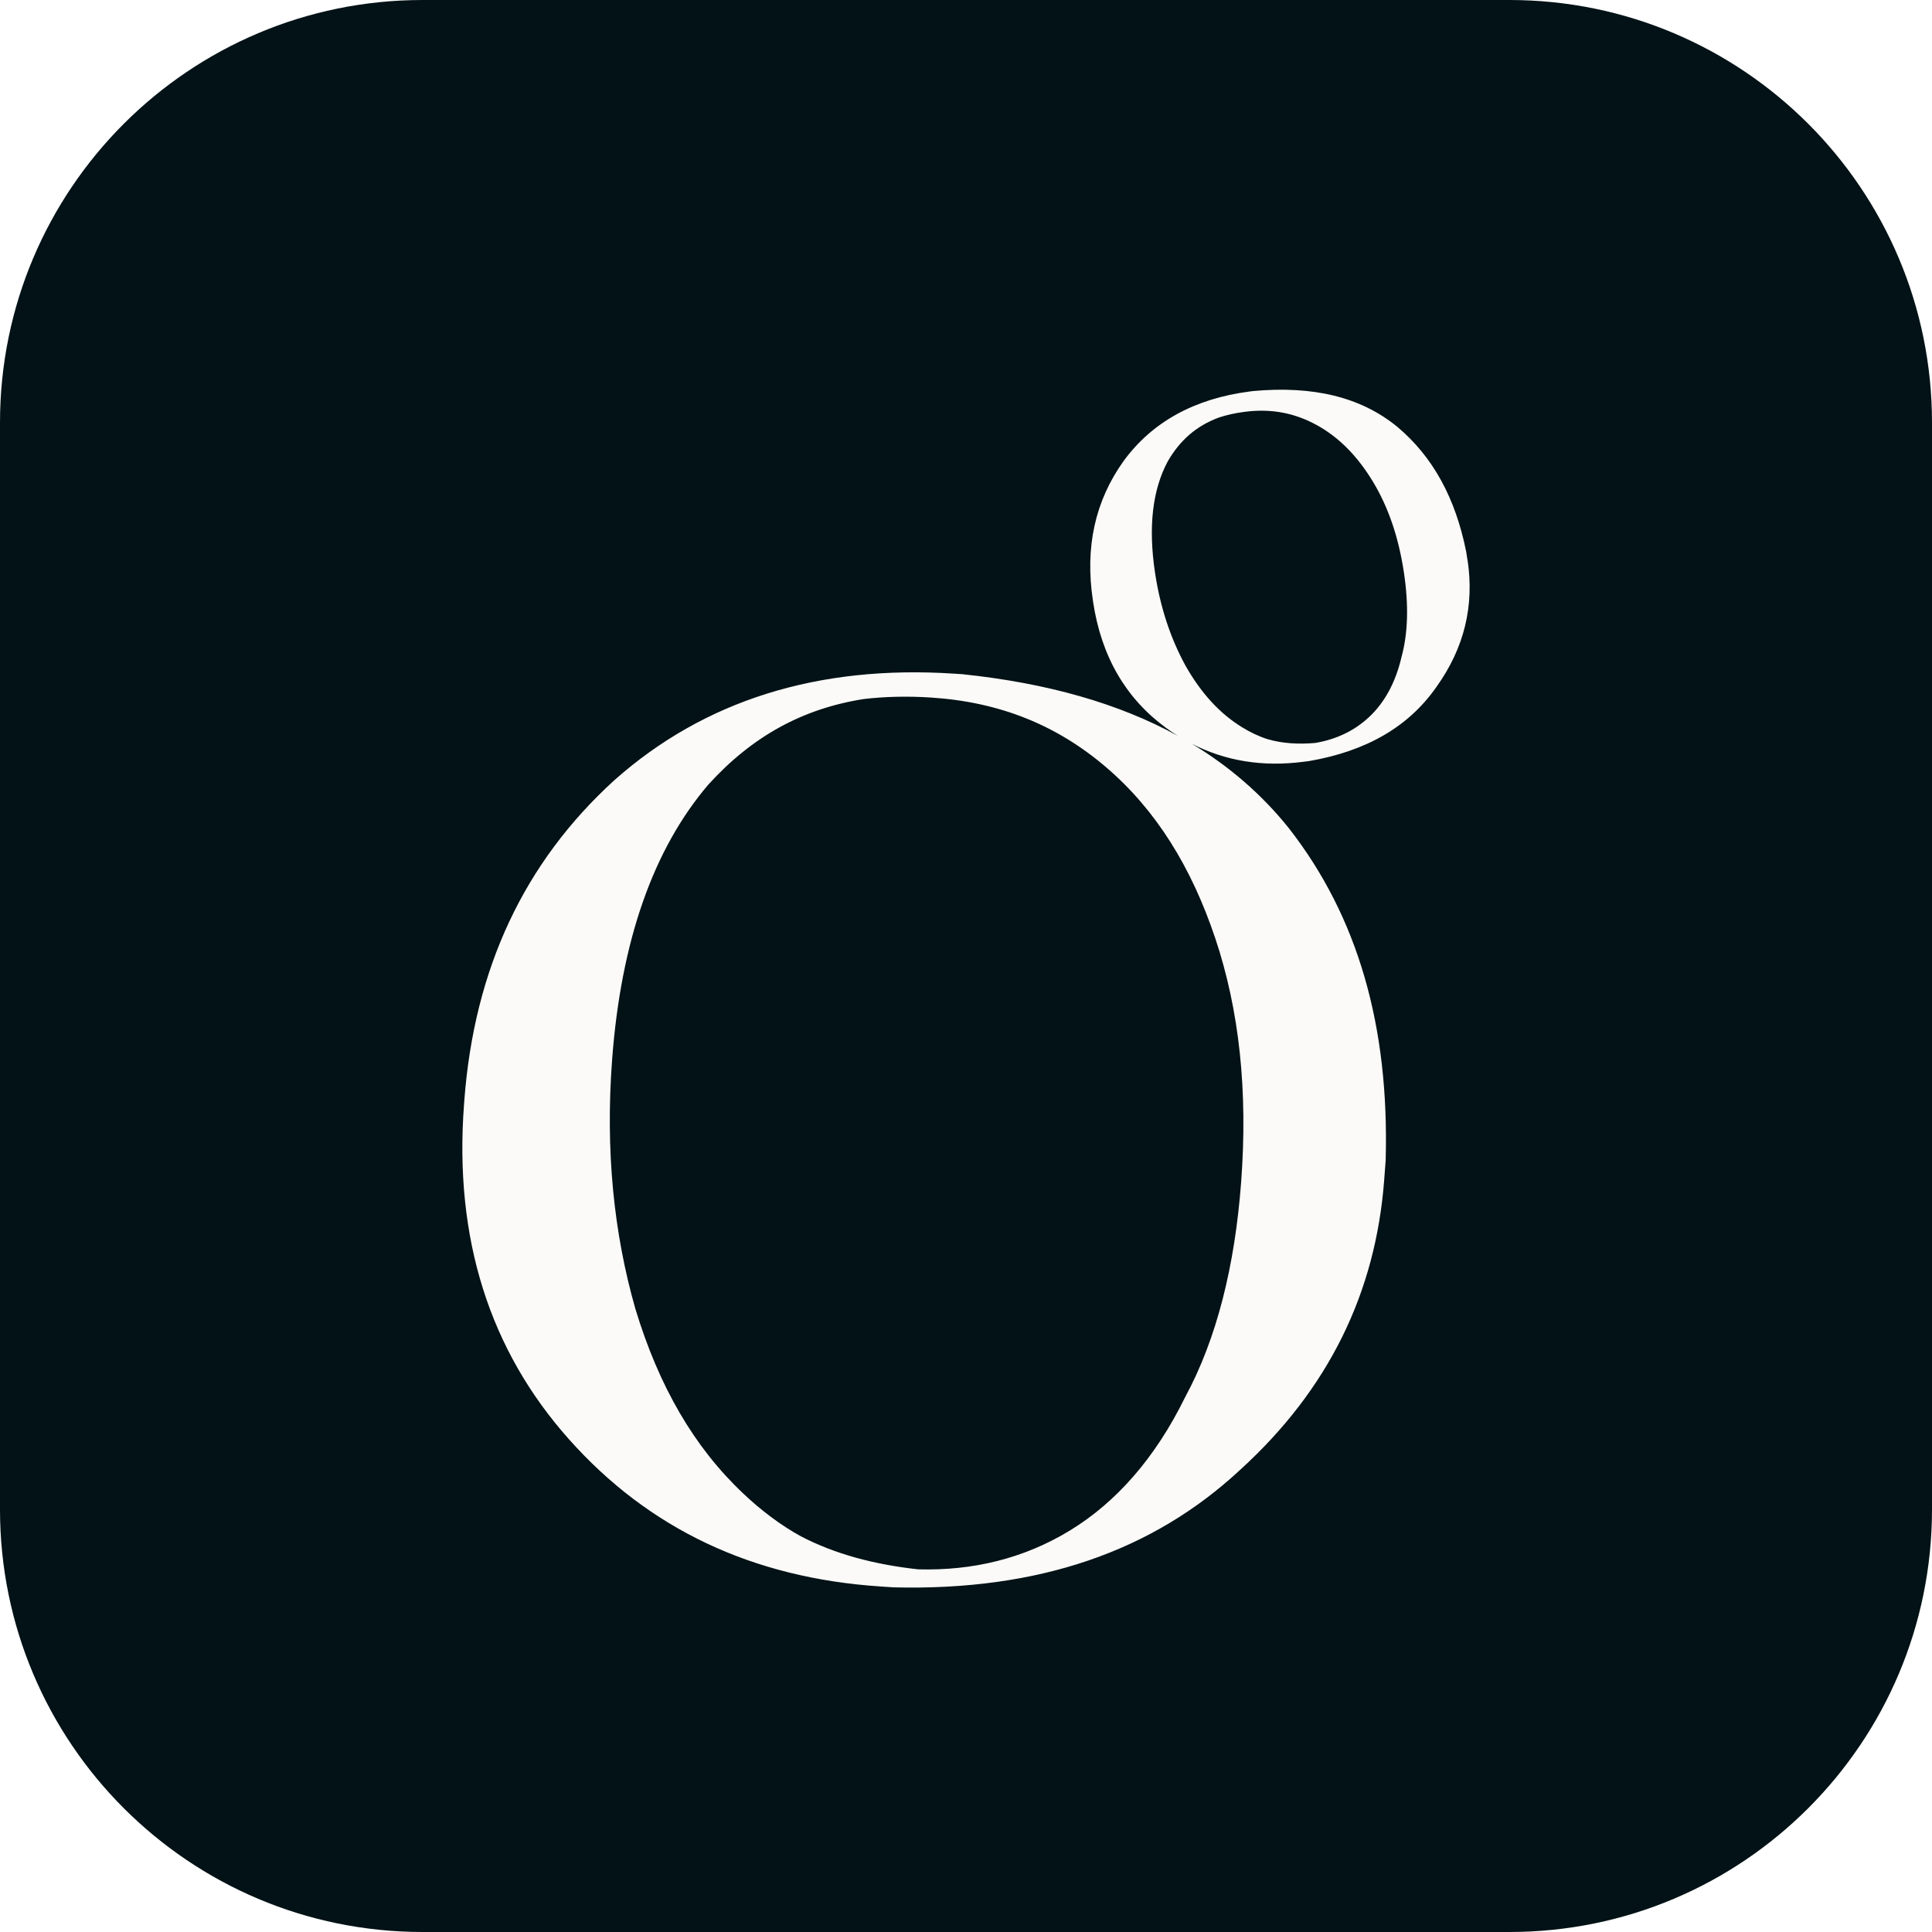
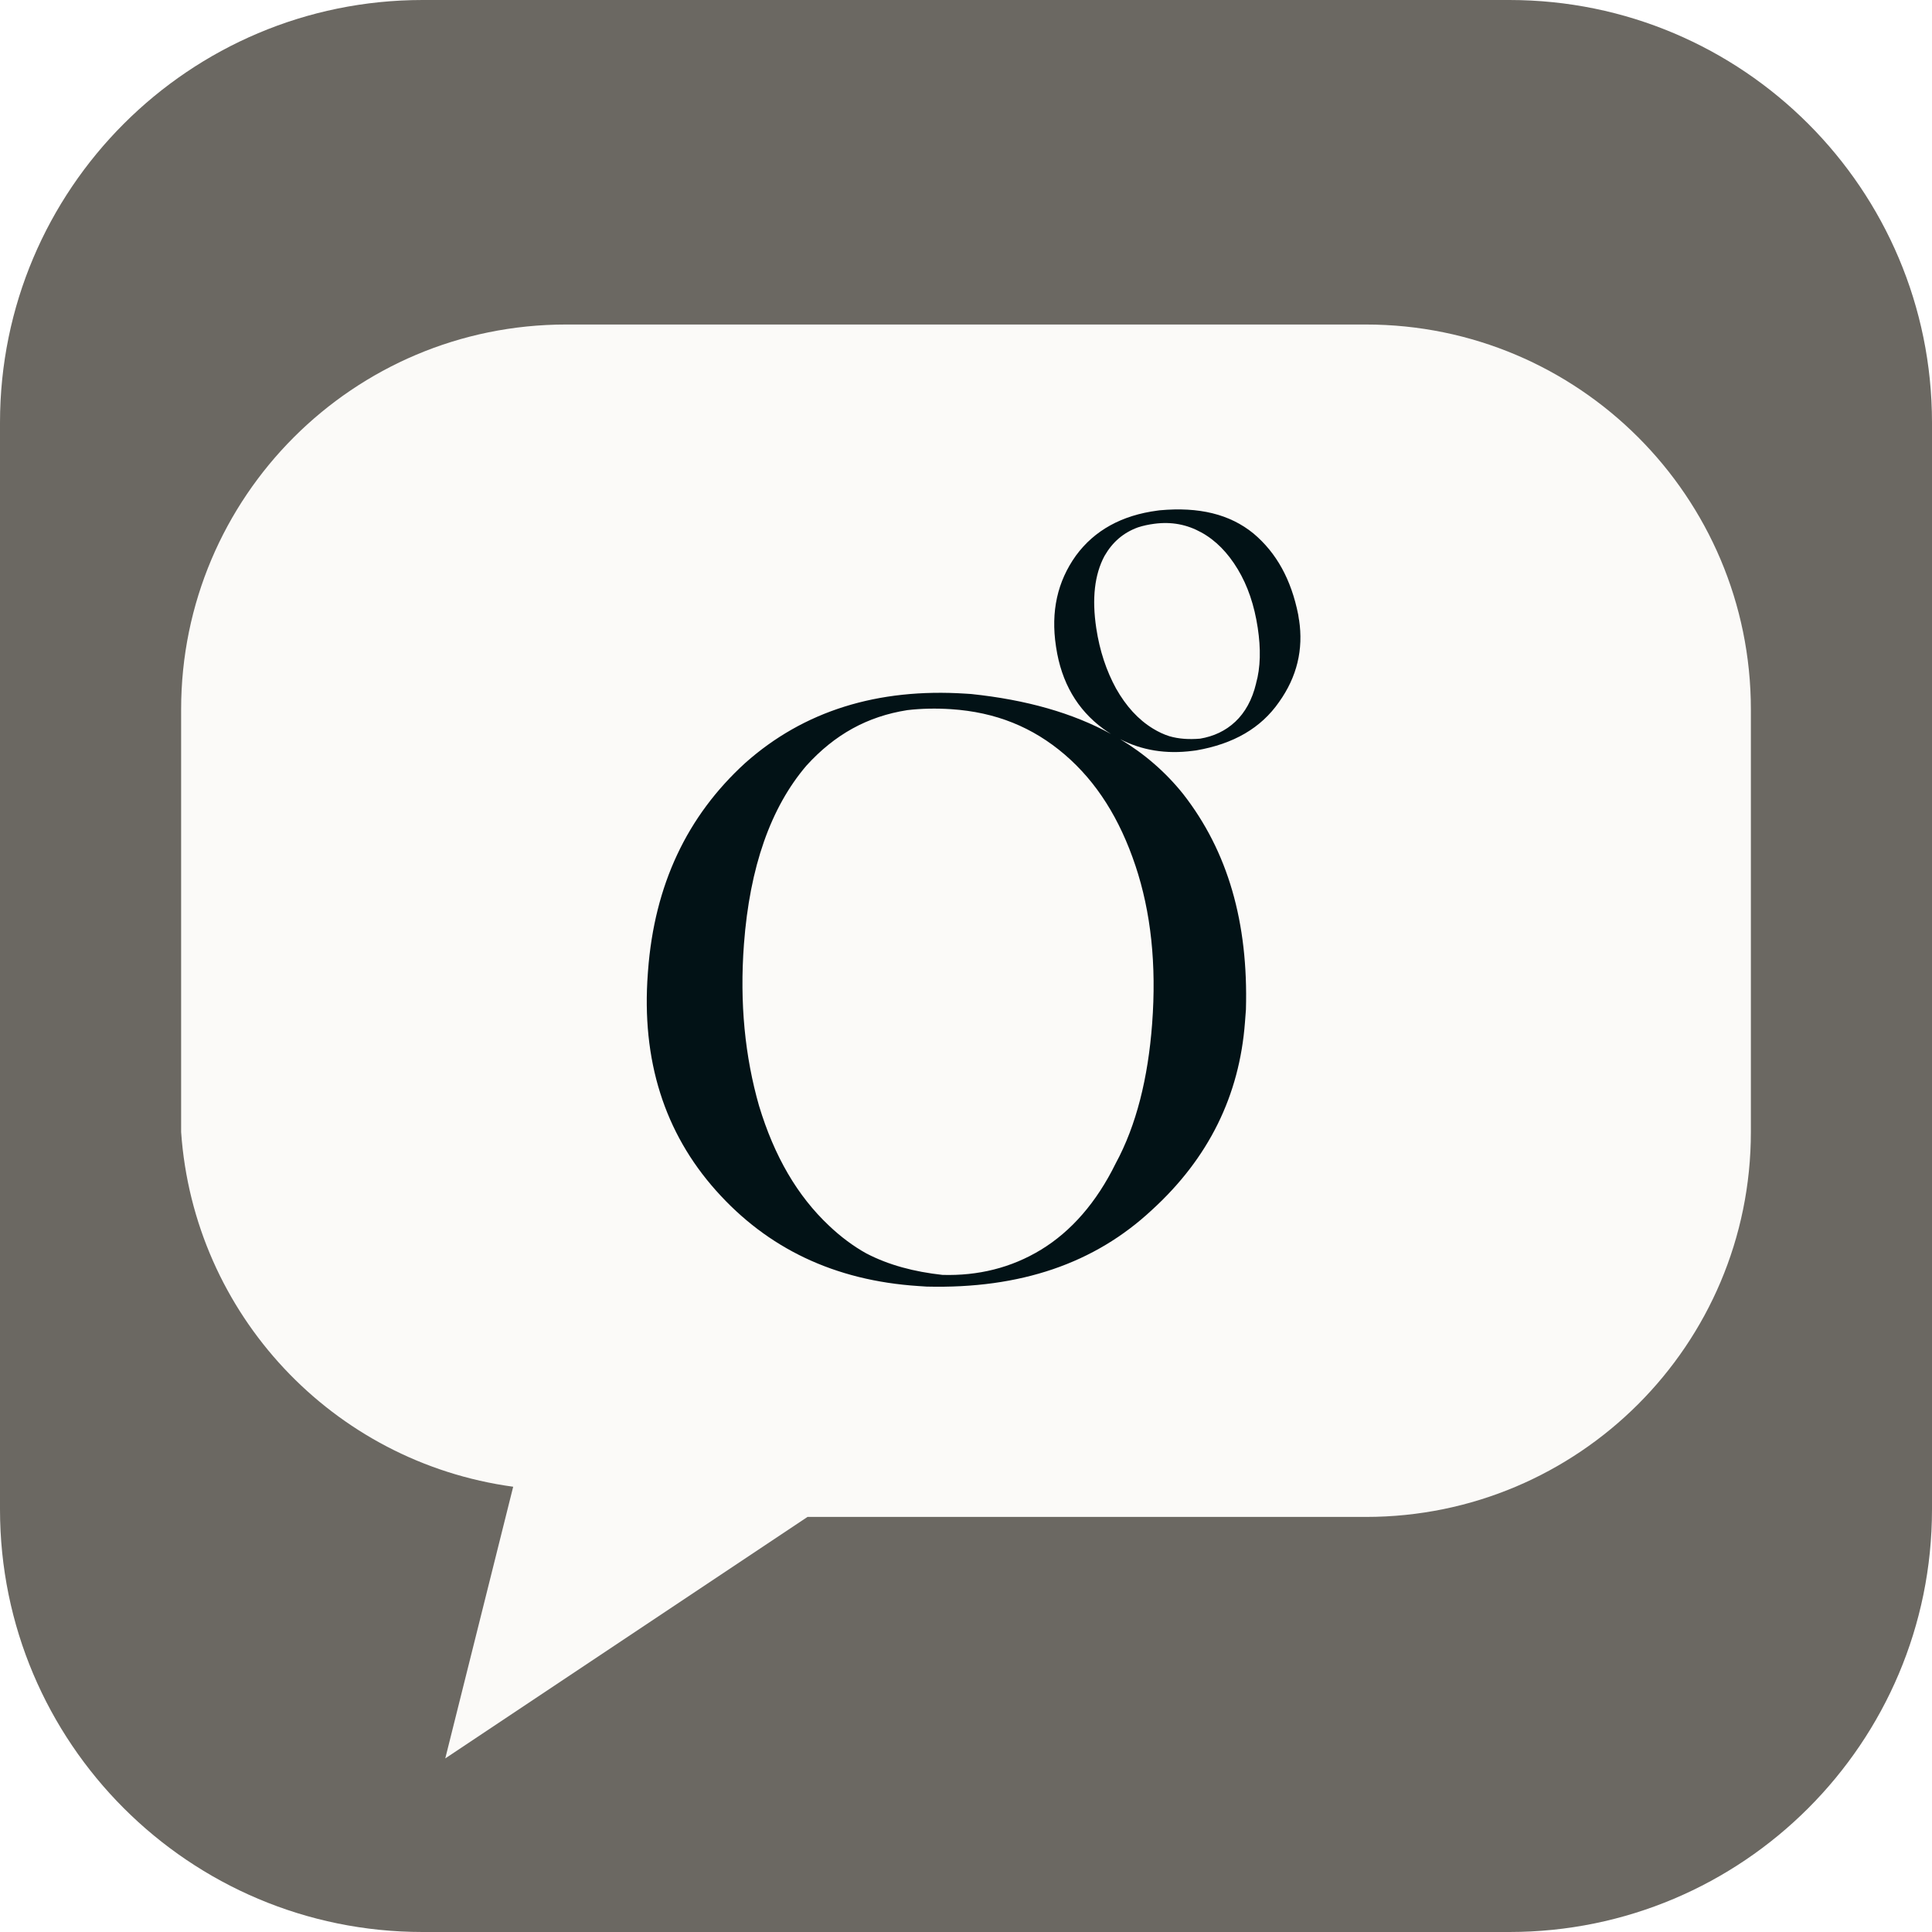
<svg xmlns="http://www.w3.org/2000/svg" width="512" height="512" viewBox="0 0 512 512">
-   <rect width="512" height="512" rx="112" fill="#021216" />
-   <path transform="translate(122.53 103.28) scale(3.6073)" fill="#FBFAF8" d="M68.98 19.702C68.539 21.55 67.732 22.998 66.626 24.034C65.52 25.075 64.168 25.697 62.642 25.952C61.394 26.057 60.241 25.986 59.172 25.677C58.543 25.482 57.891 25.173 57.296 24.806C55.638 23.791 54.27 22.293 53.12 20.263C52.037 18.277 51.277 16.028 50.887 13.447C50.383 10.1 50.692 7.375 51.818 5.271C52.723 3.698 53.947 2.639 55.601 2.035C56.173 1.846 56.815 1.709 57.464 1.625C59.411 1.369 61.145 1.702 62.783 2.606C64.424 3.51 65.775 4.901 66.902 6.766C68.028 8.632 68.778 10.829 69.168 13.407C69.525 15.766 69.487 17.897 68.976 19.698M55.319 40.319C57.081 45.596 57.716 51.517 57.212 58.228C56.751 64.365 55.423 69.728 53.093 74.023C50.911 78.47 48.042 81.726 44.647 83.8C41.251 85.873 37.481 86.774 33.48 86.66C30.269 86.307 27.394 85.547 24.873 84.237C23.393 83.423 21.934 82.324 20.636 81.091C17.035 77.7 14.439 73.23 12.711 67.524C11.124 61.972 10.499 55.906 11.003 49.198C11.659 40.494 14.016 33.759 18.074 29.007C21.271 25.485 24.97 23.432 29.496 22.723C31.053 22.538 32.754 22.504 34.442 22.615C39.509 22.945 43.698 24.652 47.32 27.757C50.941 30.862 53.557 35.046 55.319 40.323M73.835 12.486L73.748 11.908C72.957 7.943 71.293 4.915 68.68 2.72C66.004 0.536 62.517 -0.308 58.076 0.099L57.827 0.132C53.782 0.66 50.682 2.364 48.581 5.234C46.486 8.161 45.729 11.559 46.324 15.494L46.341 15.608C46.943 19.597 48.739 22.666 51.664 24.82C51.956 25.035 52.255 25.237 52.558 25.425C48.221 23.046 42.965 21.55 36.725 20.898L36.109 20.858C26.134 20.209 17.765 22.82 11.154 28.698C4.544 34.727 0.872 42.517 0.143 52.226L0.122 52.512C-0.617 62.359 2.002 70.562 7.836 77.109C13.666 83.655 21.258 87.305 30.773 87.923L31.695 87.984C42.316 88.246 50.709 85.349 57.178 79.317C63.637 73.425 67.097 66.334 67.722 58.057L67.83 56.629C68.109 46.752 65.786 38.709 60.722 32.217C58.738 29.74 56.361 27.68 53.584 26.006C56.041 27.273 58.778 27.727 61.821 27.33L62.195 27.283C66.461 26.547 69.545 24.733 71.576 21.812C73.617 18.952 74.353 15.85 73.845 12.496" />
+   <rect width="512" height="512" rx="112" fill="#6B6862" />
+   <path fill="#FBFAF8" d="M 150 86 H 362 A 102 102 0 0 1 464 188 V 300 A 102 102 0 0 1 362 402 H 214 L 118 466 L 136 394 A 102 102 0 0 1 48 300 V 188 A 102 102 0 0 1 150 86 Z" />
+   <path transform="translate(171.4 135.0) scale(2.3409)" fill="#021216" d="M68.98 19.702C68.539 21.55 67.732 22.998 66.626 24.034C65.52 25.075 64.168 25.697 62.642 25.952C61.394 26.057 60.241 25.986 59.172 25.677C58.543 25.482 57.891 25.173 57.296 24.806C55.638 23.791 54.27 22.293 53.12 20.263C52.037 18.277 51.277 16.028 50.887 13.447C50.383 10.1 50.692 7.375 51.818 5.271C52.723 3.698 53.947 2.639 55.601 2.035C56.173 1.846 56.815 1.709 57.464 1.625C59.411 1.369 61.145 1.702 62.783 2.606C64.424 3.51 65.775 4.901 66.902 6.766C68.028 8.632 68.778 10.829 69.168 13.407C69.525 15.766 69.487 17.897 68.976 19.698M55.319 40.319C57.081 45.596 57.716 51.517 57.212 58.228C56.751 64.365 55.423 69.728 53.093 74.023C50.911 78.47 48.042 81.726 44.647 83.8C41.251 85.873 37.481 86.774 33.48 86.66C30.269 86.307 27.394 85.547 24.873 84.237C23.393 83.423 21.934 82.324 20.636 81.091C17.035 77.7 14.439 73.23 12.711 67.524C11.124 61.972 10.499 55.906 11.003 49.198C11.659 40.494 14.016 33.759 18.074 29.007C21.271 25.485 24.97 23.432 29.496 22.723C31.053 22.538 32.754 22.504 34.442 22.615C39.509 22.945 43.698 24.652 47.32 27.757C50.941 30.862 53.557 35.046 55.319 40.323M73.835 12.486L73.748 11.908C72.957 7.943 71.293 4.915 68.68 2.72C66.004 0.536 62.517 -0.308 58.076 0.099L57.827 0.132C53.782 0.66 50.682 2.364 48.581 5.234C46.486 8.161 45.729 11.559 46.324 15.494L46.341 15.608C46.943 19.597 48.739 22.666 51.664 24.82C51.956 25.035 52.255 25.237 52.558 25.425C48.221 23.046 42.965 21.55 36.725 20.898L36.109 20.858C26.134 20.209 17.765 22.82 11.154 28.698C4.544 34.727 0.872 42.517 0.143 52.226L0.122 52.512C-0.617 62.359 2.002 70.562 7.836 77.109C13.666 83.655 21.258 87.305 30.773 87.923L31.695 87.984C42.316 88.246 50.709 85.349 57.178 79.317C63.637 73.425 67.097 66.334 67.722 58.057L67.83 56.629C68.109 46.752 65.786 38.709 60.722 32.217C58.738 29.74 56.361 27.68 53.584 26.006C56.041 27.273 58.778 27.727 61.821 27.33L62.195 27.283C66.461 26.547 69.545 24.733 71.576 21.812C73.617 18.952 74.353 15.85 73.845 12.496" />
</svg>
